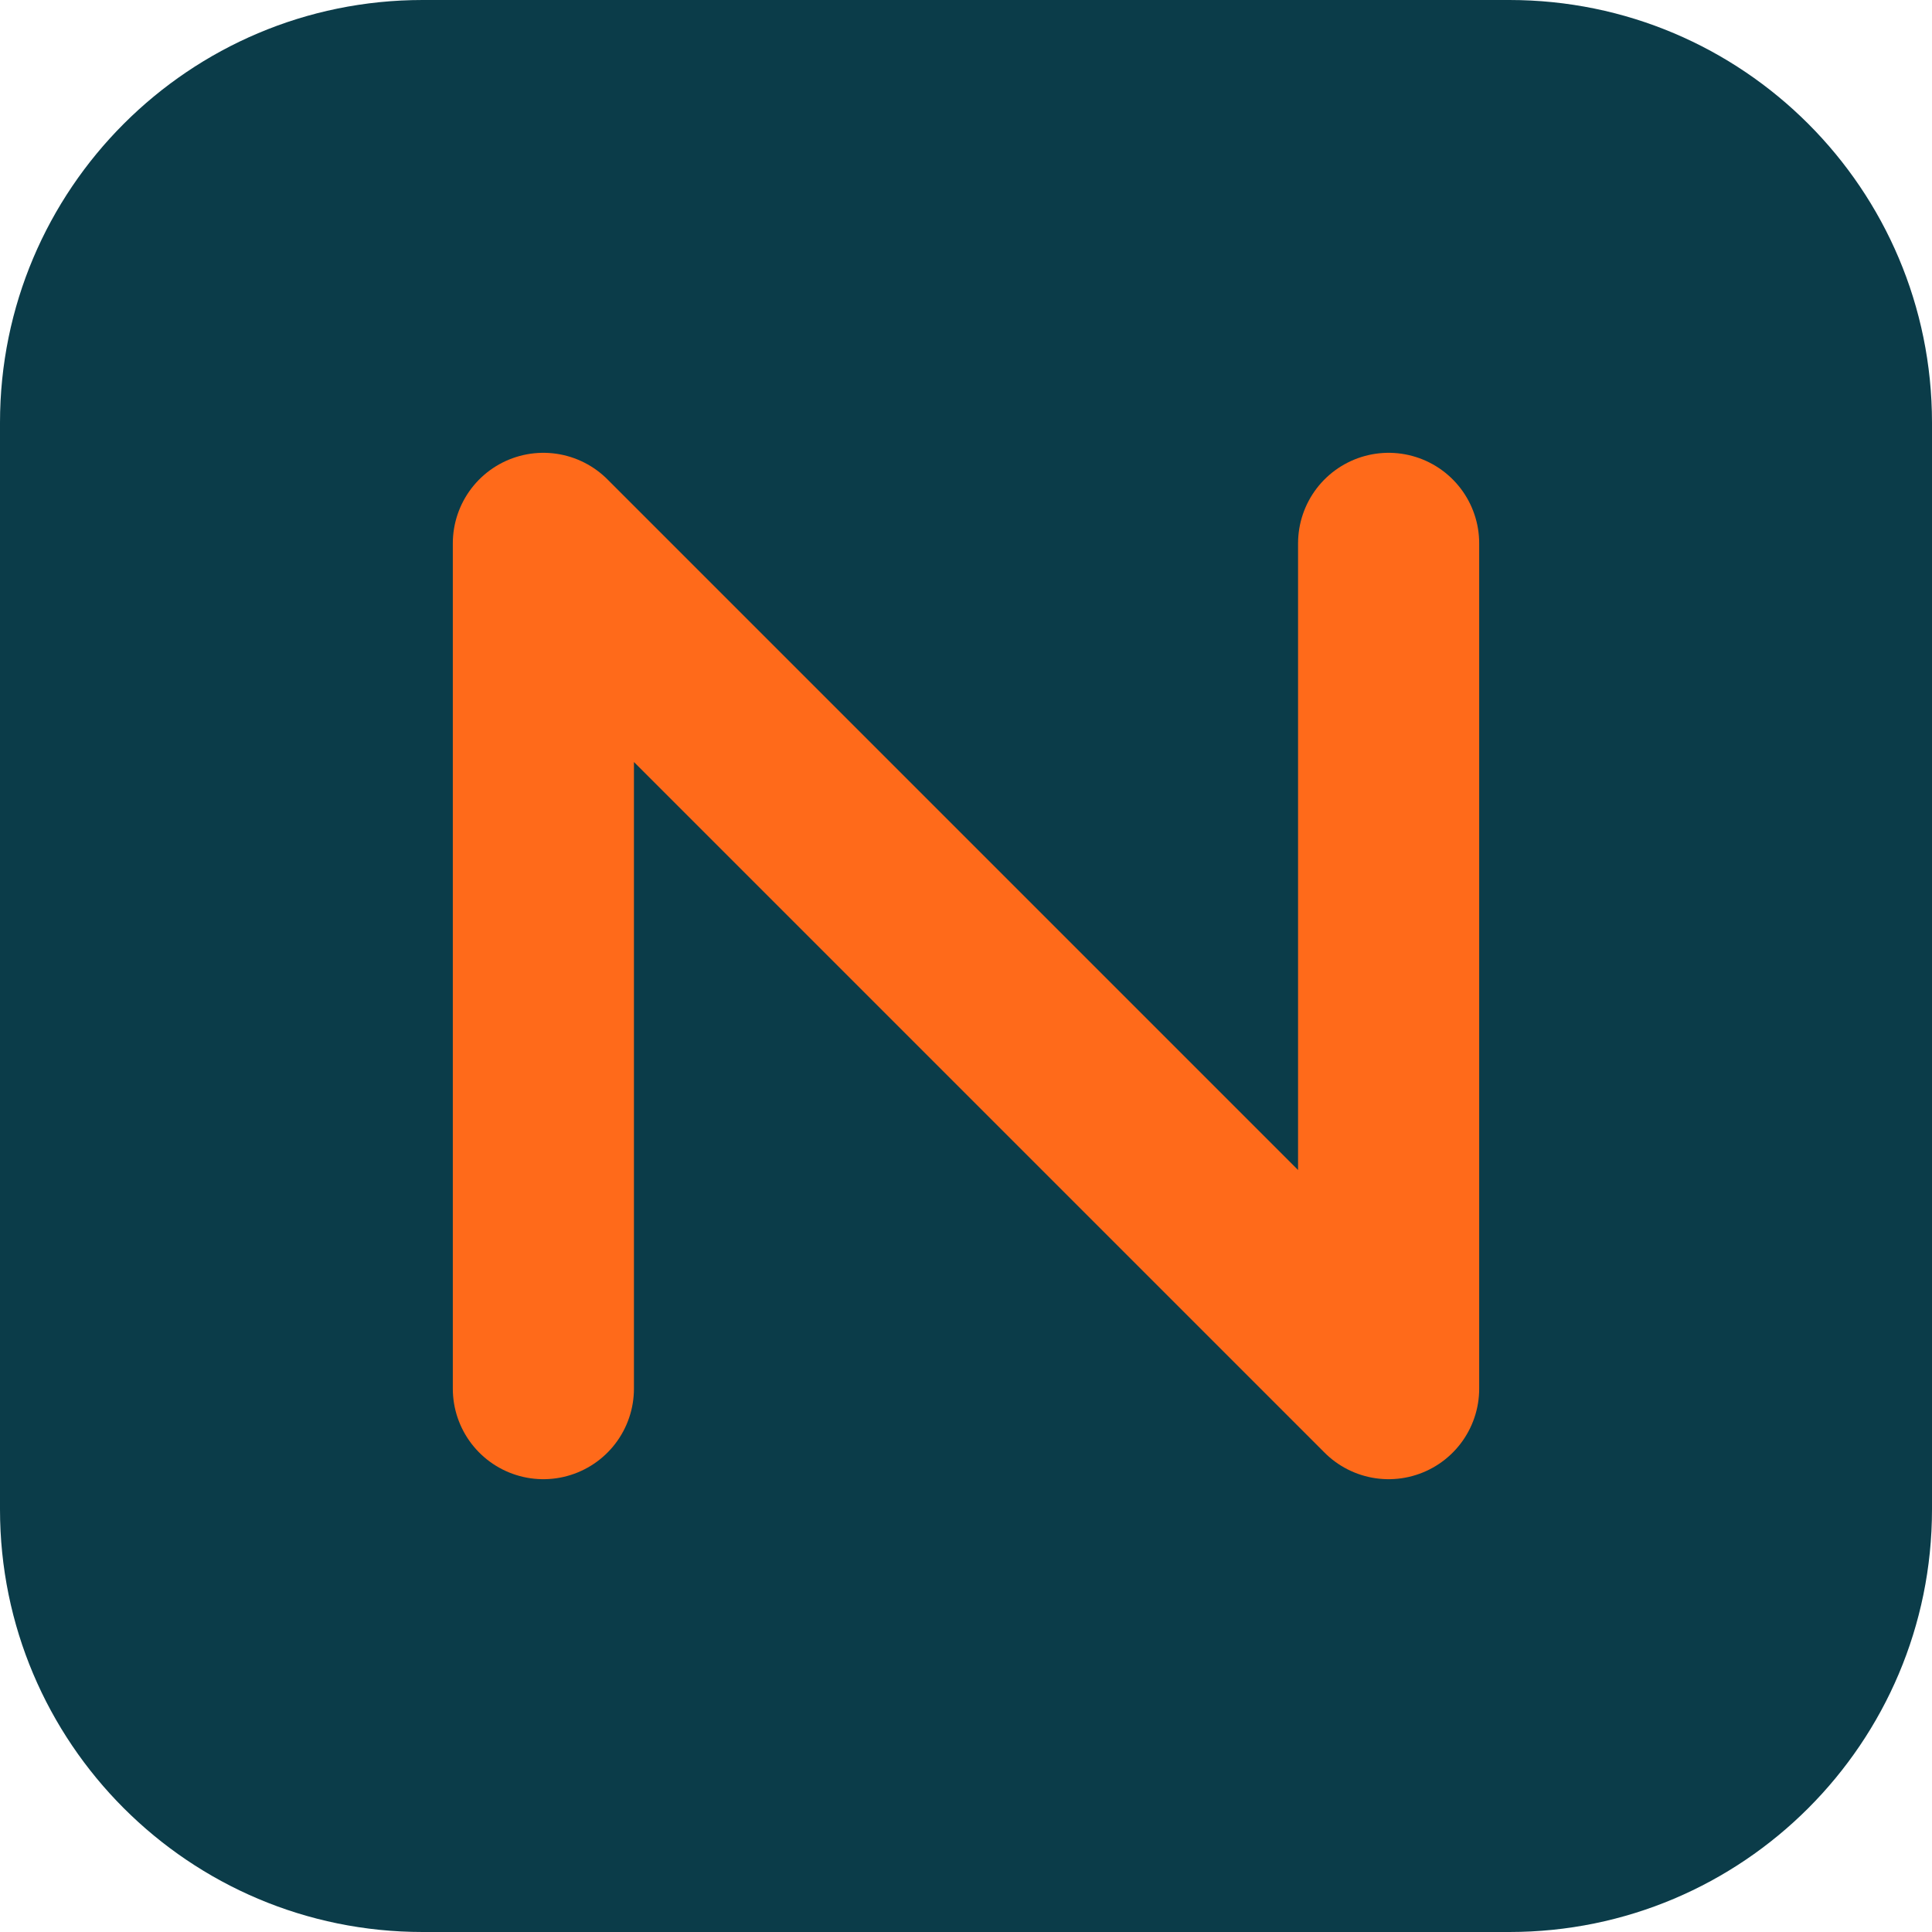
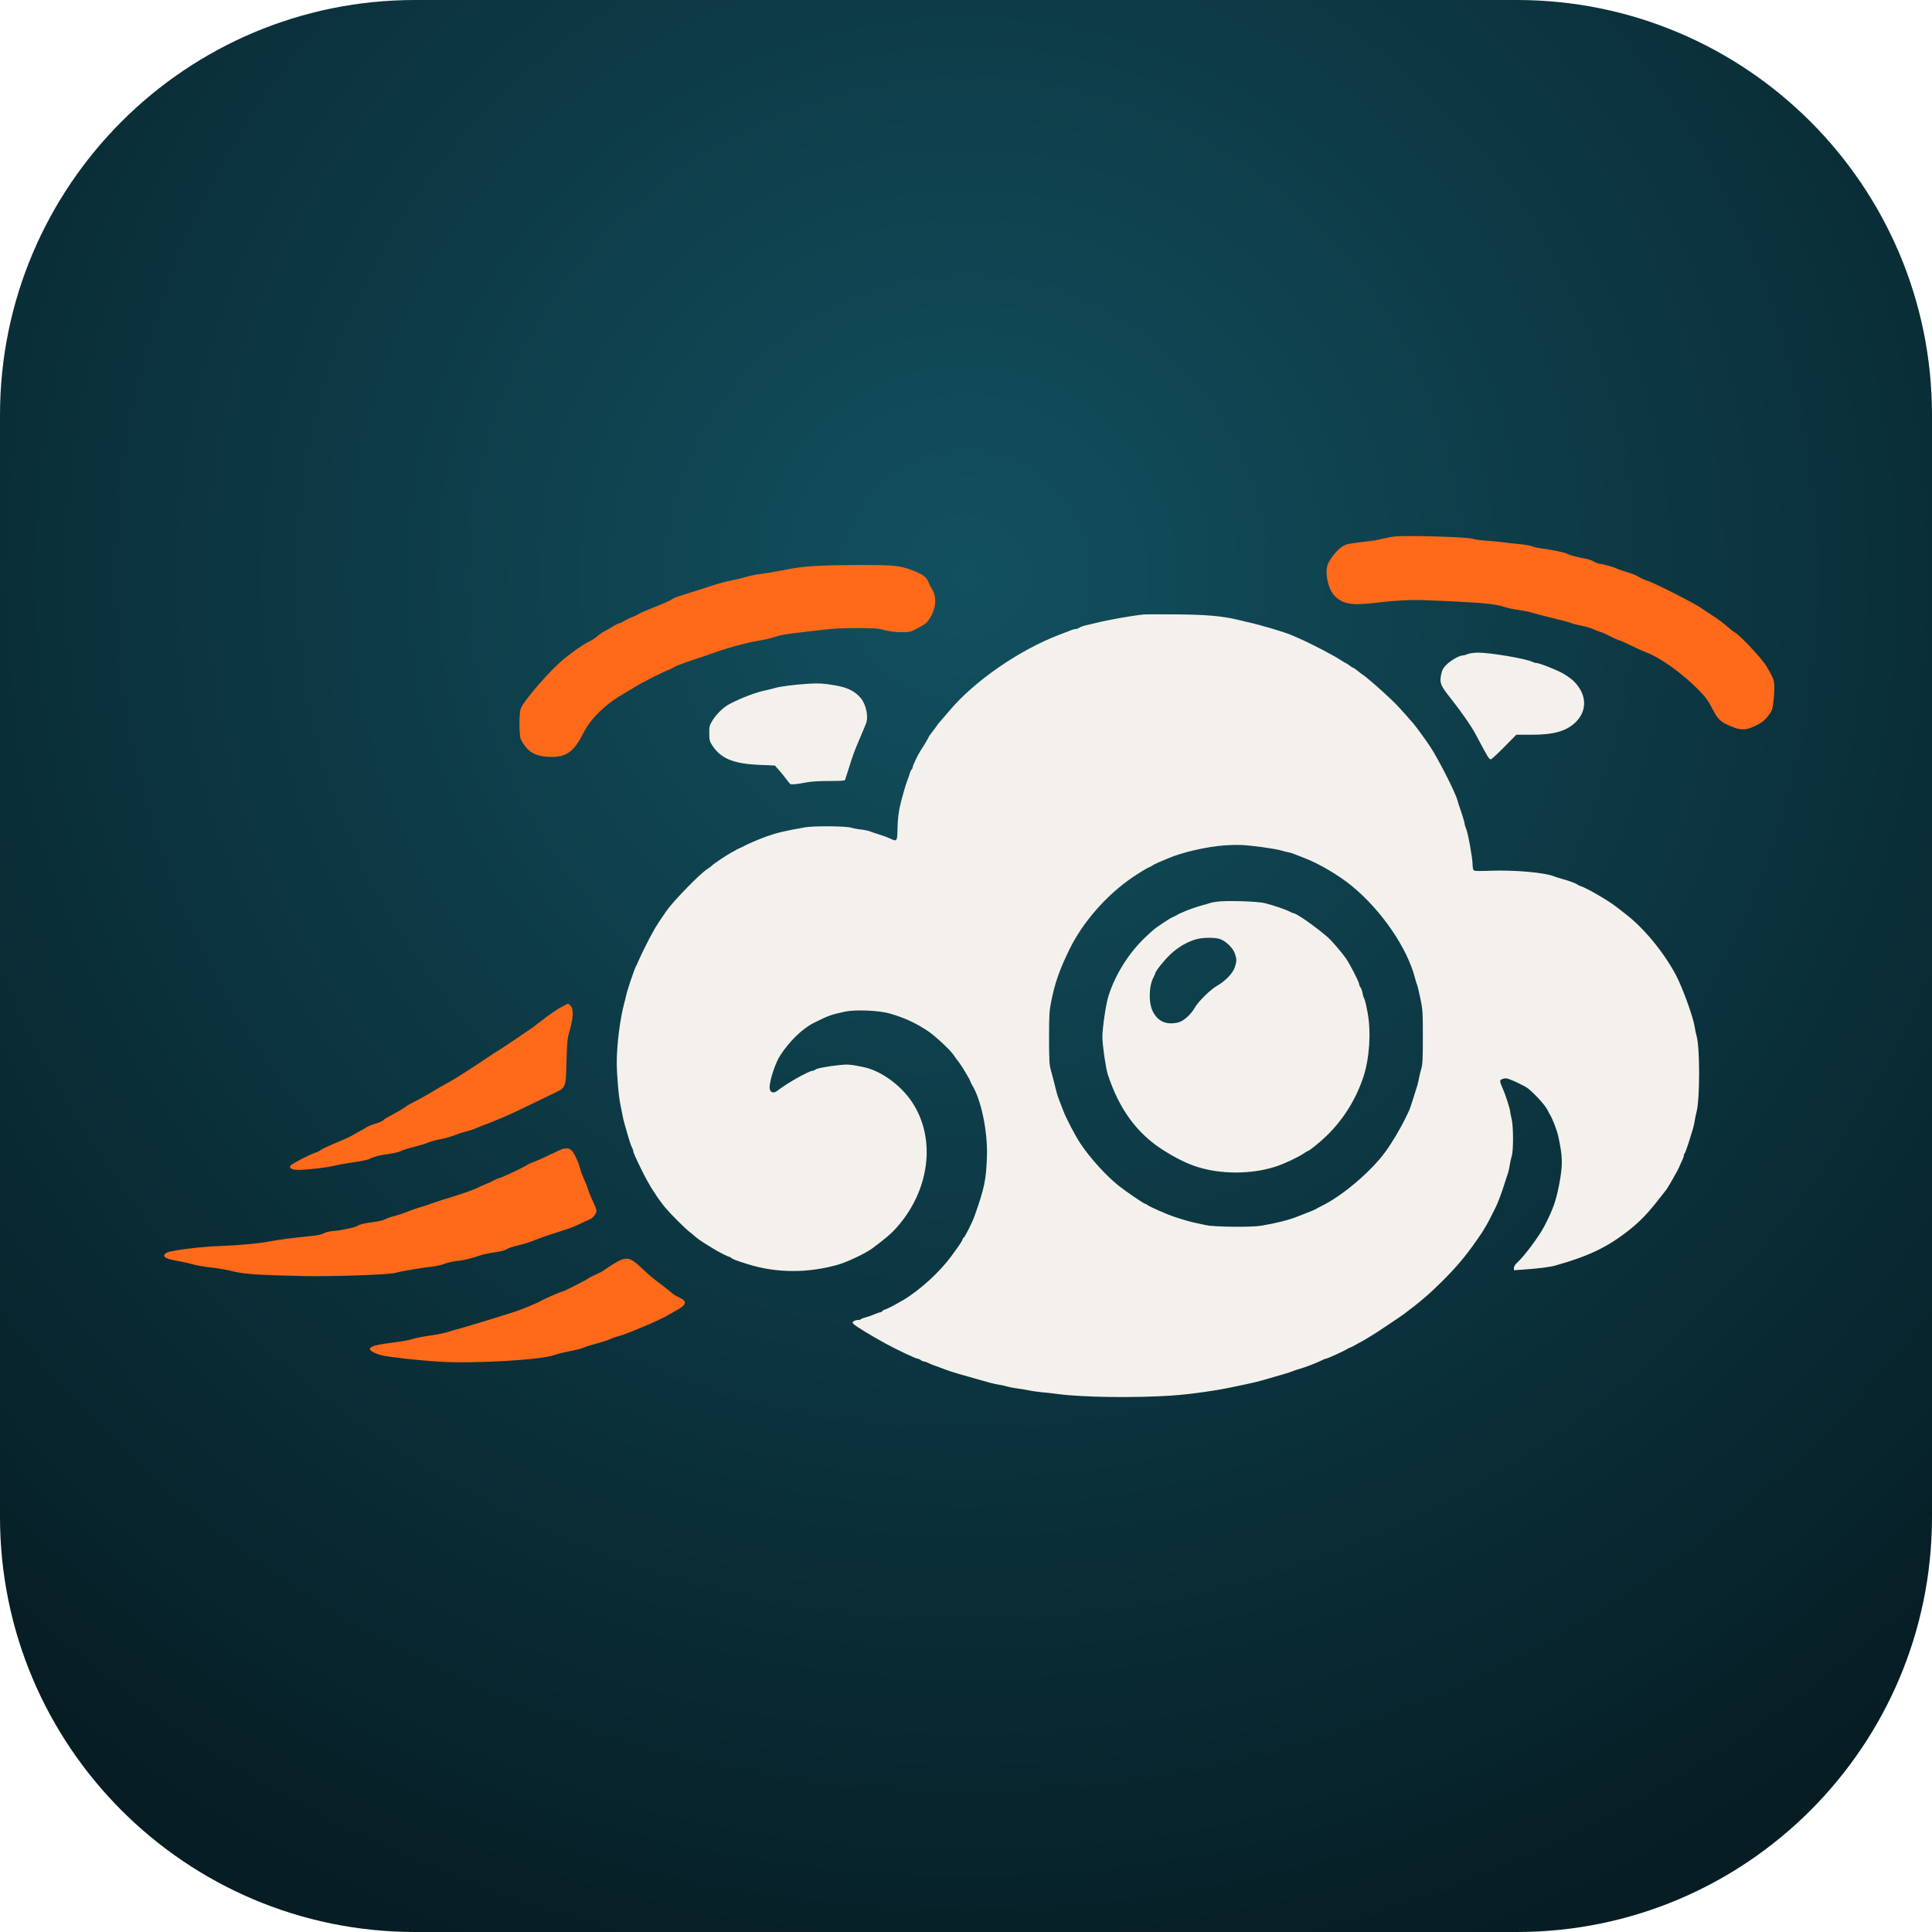
- <svg xmlns="http://www.w3.org/2000/svg" viewBox="0 0 64 64">
-   <rect width="64" height="64" rx="14" fill="#0B3C49" />
-   <path d="M18 46V18l28 28V18" fill="none" stroke="#FF6A1A" stroke-width="6" stroke-linecap="round" stroke-linejoin="round" />
+ <svg xmlns="http://www.w3.org/2000/svg" width="1024" height="1024" viewBox="0 0 1024 1024">
+   <defs>
+     <radialGradient id="g" cx="50%" cy="30%" r="75%">
+       <stop offset="0" stop-color="#12505F" />
+       <stop offset="1" stop-color="#061D24" />
+     </radialGradient>
+   </defs>
+   <rect width="1024" height="1024" rx="220" fill="url(#g)" />
+   <g transform="translate(80 279.8657) scale(0.5002895) translate(-49 -53)">
+     <path d="M 1100.5 144.6 C 1087.4 146, 1063.7 150.2, 1049.5 153.7 C 1046.2 154.5, 1041.5 155.7, 1039 156.2 C 1036.5 156.8, 1033.6 157.9, 1032.5 158.6 C 1031.4 159.4, 1029.7 160, 1028.7 160 C 1027.7 160, 1024.8 160.8, 1022.2 161.9 C 1019.6 162.9, 1014.8 164.8, 1011.5 166 C 968.5 182.4, 920.8 215.5, 894.3 247.3 C 890.5 251.8, 886.4 256.6, 885.1 258 C 883.8 259.4, 882 261.6, 881.2 263 C 880.3 264.4, 878.1 267.3, 876.3 269.6 C 874.5 271.9, 873 274, 873 274.3 C 873 274.7, 871.1 278, 868.8 281.8 C 866.4 285.5, 864 289.5, 863.3 290.6 C 860.7 294.9, 856 305, 856 306.4 C 856 307.2, 855.6 308.1, 855.1 308.5 C 854.6 308.8, 853.6 310.7, 853 312.8 C 852.4 314.8, 851.3 318.1, 850.5 320 C 848.8 324.3, 845.6 335.3, 843.4 344 C 841.1 353.2, 840.1 360.9, 839.9 372.8 C 839.7 384.7, 839.2 385.4, 832.7 382.2 C 830.4 381.1, 825.4 379.2, 821.5 378 C 817.7 376.8, 812.8 375.2, 810.8 374.4 C 808.7 373.6, 804.4 372.7, 801.3 372.4 C 798.1 372.1, 793.3 371.2, 790.6 370.4 C 784.6 368.7, 751.7 368.5, 742.5 370 C 720.8 373.8, 712.6 375.7, 701 379.8 C 692.8 382.8, 679.9 388.3, 677 390.1 C 676.2 390.6, 674.4 391.5, 673 392 C 671.6 392.6, 669.8 393.4, 669 394 C 668.2 394.5, 666.2 395.7, 664.5 396.5 C 659.8 398.9, 645.5 408.4, 643.5 410.5 C 643 411.1, 640.5 412.9, 638 414.6 C 630.3 419.6, 603 447.7, 595.6 458 C 591.1 464.4, 584.4 474.5, 583.6 476 C 583.2 476.8, 581.8 479.3, 580.5 481.5 C 577.4 486.8, 568.7 504.2, 566 510.5 C 564.8 513.3, 563.4 516.4, 562.8 517.4 C 561 520.7, 553.5 543, 552.5 548 C 552.1 549.9, 551.2 553.8, 550.4 556.5 C 546.1 572.1, 542.5 600.5, 542.5 619 C 542.5 632.1, 544.6 656.5, 546.5 664.5 C 547.2 667.8, 548.1 672.3, 548.5 674.5 C 548.8 676.7, 549.8 681, 550.7 684 C 555.5 701.2, 557.3 706.8, 558.6 709.2 C 559.4 710.6, 560 712.4, 560 713.1 C 560 714.6, 562.4 720, 569.6 734.6 C 577.1 749.7, 585.6 763.1, 594.5 773.7 C 600.2 780.4, 615.4 795.5, 619.4 798.5 C 620.9 799.6, 623.7 802, 625.8 803.8 C 627.8 805.6, 631.8 808.4, 634.5 810.1 C 637.3 811.8, 641.5 814.4, 644 816 C 649.2 819.3, 660.3 825, 661.5 825 C 662 825, 663.1 825.6, 663.9 826.3 C 665.5 827.7, 669.9 829.4, 682 833.1 C 712 842.4, 745.1 842.5, 777 833.4 C 786.8 830.6, 806.3 821.3, 813.3 816.1 C 827.2 805.7, 833 800.8, 838.2 795 C 874.2 755.3, 881.2 700, 855.3 661.1 C 843.1 642.8, 821.9 627.7, 803.5 624 C 789.8 621.2, 787.1 621, 777.9 622 C 765.1 623.4, 754.1 625.5, 752.7 626.9 C 752.1 627.5, 750.9 628, 750 628 C 746.2 628, 722 641.7, 713 648.9 C 707.7 653.2, 703.5 650.4, 704.6 643.1 C 705.8 634.1, 711 619.2, 715.2 612.5 C 725 597.1, 738.9 583.5, 751.2 577.3 C 766.5 569.6, 769.6 568.5, 784.5 565.3 C 795.6 563, 820.9 564.1, 832 567.4 C 848 572.1, 859.4 577.4, 872.7 586.3 C 880.3 591.5, 896.5 606.6, 899.5 611.5 C 900.6 613.2, 902.9 616.3, 904.6 618.5 C 906.3 620.7, 909.2 625, 910.9 628 C 912.7 631, 914.5 634.2, 915 635 C 915.6 635.8, 916.5 637.6, 917 639 C 917.5 640.4, 918.4 642.2, 918.9 643 C 928.5 658.4, 935.5 692, 934.7 718.5 C 933.9 743.3, 932 752.5, 921.5 782 C 919.1 788.9, 910.9 805, 909.9 805 C 909.4 805, 909 805.5, 909 806.2 C 909 807.6, 905.9 812.2, 896.9 824.5 C 884.4 841.5, 863.3 860.7, 845.7 871.1 C 836.5 876.4, 827.7 881, 826.4 881 C 825.8 881, 824.7 881.7, 824 882.5 C 823.3 883.3, 822.1 884, 821.3 884 C 820.5 884, 818 884.9, 815.6 885.9 C 813.3 887, 809.3 888.4, 806.7 889.1 C 804.1 889.7, 801.7 890.6, 801.4 891.1 C 801.1 891.6, 799.6 892, 798.1 892 C 796.6 892, 794.6 892.6, 793.6 893.3 C 791.9 894.5, 791.9 894.7, 793.4 896.3 C 796.2 899, 810.9 908, 827.3 917 C 839.6 923.7, 859.3 933, 861.2 933 C 862 933, 863.5 933.7, 864.6 934.5 C 865.6 935.3, 867.2 936, 868 936 C 868.8 936, 870.7 936.6, 872.1 937.3 C 873.5 938.1, 876.6 939.4, 879.1 940.3 C 881.5 941.1, 886.7 943, 890.5 944.5 C 894.4 945.9, 900.4 947.9, 904 948.9 C 907.6 949.9, 915.5 952.2, 921.5 953.9 C 927.6 955.6, 934.8 957.7, 937.5 958.4 C 940.3 959.2, 944.5 960.1, 947 960.5 C 949.5 960.8, 953.5 961.7, 956 962.5 C 958.5 963.2, 963.2 964.1, 966.5 964.5 C 969.8 964.9, 975.2 965.8, 978.5 966.5 C 981.8 967.2, 987.9 968.1, 992 968.5 C 996.1 968.8, 1004.2 969.7, 1010 970.5 C 1036.5 974, 1091.5 974.7, 1130.5 972.1 C 1150.7 970.7, 1178.8 966.7, 1198.2 962.4 C 1201.9 961.6, 1207 960.5, 1209.7 960 C 1214.8 959, 1223.4 956.9, 1231.5 954.5 C 1250 949.2, 1254.9 947.7, 1258 946.5 C 1259.9 945.7, 1263.1 944.6, 1265 944.1 C 1272.4 942, 1284.3 937.4, 1290.2 934.4 C 1291.6 933.6, 1293.4 933, 1294 933 C 1295.2 933, 1313 924.9, 1316 923 C 1316.8 922.4, 1318.6 921.5, 1320 921 C 1321.4 920.5, 1323.2 919.6, 1324 919 C 1324.8 918.5, 1326.9 917.3, 1328.5 916.5 C 1330.2 915.7, 1333.3 913.9, 1335.5 912.6 C 1337.7 911.2, 1340.9 909.4, 1342.5 908.4 C 1345.9 906.5, 1371.9 889.1, 1376.5 885.7 C 1393.4 873.1, 1404 864, 1418 850 C 1434.9 833, 1444 821.8, 1459.5 798.9 C 1461.9 795.2, 1466 788, 1468.5 782.9 C 1471.1 777.7, 1473.5 772.8, 1474 771.9 C 1475.8 768.5, 1480.8 755.1, 1482.9 748 C 1484.2 743.9, 1485.8 738.9, 1486.6 736.8 C 1487.3 734.8, 1488.2 730.8, 1488.6 727.8 C 1489 724.9, 1489.9 720.8, 1490.6 718.6 C 1492.6 713.1, 1492.5 686.3, 1490.5 678.7 C 1489.7 675.5, 1489 672.1, 1489 671.2 C 1489 668.9, 1484.2 653.7, 1481.4 647.5 C 1477.8 639.3, 1477.7 638.2, 1479.9 637.1 C 1481 636.5, 1483.2 636, 1484.7 636 C 1487.6 636, 1504.9 644.1, 1508.3 647 C 1517.4 654.8, 1526.3 664.9, 1528.8 670 C 1529.4 671.4, 1530.4 673.2, 1530.9 674 C 1533.9 678.7, 1538.5 690.8, 1540 697.5 C 1544.7 719.3, 1544.9 727.3, 1541 748 C 1537.6 765.9, 1534.4 774.9, 1525.3 792.5 C 1519.6 803.5, 1503.7 824.8, 1496.3 831.4 C 1494.3 833.2, 1493 835.3, 1493 836.8 L 1493 839.3 1503.3 838.6 C 1519.1 837.5, 1531 836, 1537 834.3 C 1572.8 824.2, 1592.4 814.7, 1615.5 796.4 C 1626.6 787.5, 1634.2 779.7, 1645.4 765.5 C 1650.1 759.5, 1654.4 754.1, 1654.8 753.5 C 1656.2 751.8, 1668 730.9, 1668 730.2 C 1668 729.8, 1669.2 727.3, 1670.5 724.5 C 1671.9 721.8, 1673 718.7, 1673 717.8 C 1673 716.9, 1673.4 715.9, 1673.8 715.6 C 1674.3 715.3, 1676.1 710.4, 1677.9 704.8 C 1679.6 699.1, 1681.7 692.5, 1682.5 690 C 1683.2 687.5, 1684.2 683.5, 1684.5 681 C 1684.9 678.5, 1685.8 674, 1686.6 671 C 1690 657.3, 1690.1 604.2, 1686.6 591.5 C 1685.8 588.8, 1684.9 584.5, 1684.6 582 C 1683 571.2, 1671.5 539.5, 1664.4 526.2 C 1651.4 502, 1630.8 477, 1611.5 462.1 C 1607.1 458.7, 1602.8 455.3, 1602 454.7 C 1593.6 448, 1570.3 434.5, 1564 432.5 C 1562.6 432.1, 1560.9 431.3, 1560.2 430.7 C 1558.6 429.4, 1550.2 426.3, 1543.5 424.6 C 1540.8 423.8, 1537.4 422.8, 1536 422.2 C 1525.6 417.9, 1493.3 415.1, 1467.5 416.1 C 1459.3 416.5, 1451.8 416.4, 1450.9 415.9 C 1449.8 415.4, 1449.3 413.5, 1449.2 409.3 C 1449 401.6, 1444.1 374.9, 1442.2 371.3 C 1441.7 370.3, 1440.9 367.7, 1440.6 365.5 C 1440.2 363.3, 1438.5 357.7, 1436.9 353 C 1435.2 348.3, 1433.5 343.1, 1433.1 341.3 C 1430.9 333.1, 1413 297.8, 1404.2 284.5 C 1399.6 277.5, 1388.9 262.9, 1386.4 260 C 1373.1 244.8, 1368.2 239.5, 1362.8 234.5 C 1352.6 224.7, 1335.8 210.1, 1333.1 208.6 C 1332.2 208.1, 1329.7 206.2, 1327.4 204.3 C 1325.1 202.5, 1323 201, 1322.6 201 C 1322.2 201, 1320.4 199.9, 1318.6 198.5 C 1316.8 197.1, 1315 196, 1314.7 196 C 1314.4 196, 1311.9 194.5, 1309.3 192.8 C 1302.4 188.1, 1278.1 175.5, 1265.5 170 C 1262.8 168.8, 1259.2 167.3, 1257.5 166.5 C 1250.2 163.3, 1224.5 155.6, 1210.5 152.6 C 1207.2 151.8, 1202.5 150.7, 1200 150.1 C 1183.7 146.2, 1166.3 144.7, 1135.5 144.5 C 1118.5 144.3, 1102.7 144.4, 1100.5 144.6 M 1444.1 186.5 C 1442.3 187.3, 1439.9 188, 1438.7 188 C 1435.2 188, 1425.9 193.3, 1421.4 197.9 C 1418 201.3, 1416.9 203.4, 1416 207.7 C 1414 217, 1415.1 219.8, 1425.9 233.3 C 1437.6 248.1, 1448 263.1, 1452.7 272 C 1465.9 296.9, 1466.6 298, 1468.6 298 C 1469.3 298, 1475.7 292.1, 1482.7 285 L 1495.5 272 1511.8 272 C 1535.5 272, 1548.9 268.1, 1558.7 258.4 C 1570.8 246.2, 1570.2 229.5, 1557 215.9 C 1553.3 212.1, 1546 207.2, 1541 205 C 1539.6 204.4, 1537.2 203.3, 1535.5 202.6 C 1528.9 199.6, 1518.8 196, 1516.9 196 C 1515.8 196, 1514 195.5, 1512.8 194.9 C 1506.4 191.5, 1468.2 185, 1454.9 185 C 1450.7 185.1, 1446 185.7, 1444.1 186.5 M 745 218 C 730.6 218.9, 715.4 220.9, 710 222.5 C 707.5 223.3, 703.3 224.3, 700.5 224.9 C 690.3 226.9, 674.7 232.8, 661.5 239.7 C 655.8 242.7, 648.1 250.1, 644.3 256.3 C 640.7 262.1, 640.5 263, 640.5 270.5 C 640.6 277.5, 640.9 279, 643.4 282.9 C 652.5 297.1, 665.9 302.7, 693.2 303.9 L 710 304.6 713.6 308.6 C 715.5 310.7, 719 315, 721.3 318 C 723.5 321, 725.8 323.8, 726.4 324.2 C 727.6 325, 733.6 324.4, 743.9 322.4 C 748.4 321.5, 757.5 321, 767.6 321 C 779.9 321, 784.1 320.7, 784.4 319.8 C 784.6 319.1, 785.3 316.9, 785.9 315 C 786.6 313.1, 787.8 309.5, 788.5 307 C 791.9 295.8, 794.8 287.8, 798.9 278.5 C 799.9 276.3, 801.6 272.3, 802.7 269.5 C 803.9 266.8, 805.6 262.6, 806.5 260.3 C 809.4 253.3, 806.8 240.3, 801.2 233.4 C 794.9 225.8, 787 221.9, 773.4 219.6 C 760.6 217.5, 756.7 217.3, 745 218 M 1186.5 389.2 C 1167.2 390.6, 1141.4 396.6, 1126.5 403 C 1124.3 403.9, 1120 405.7, 1117 407 C 1114 408.3, 1110.8 409.9, 1110 410.6 C 1109.2 411.2, 1107.6 412, 1106.5 412.4 C 1104.9 412.9, 1095.7 418.5, 1089 423 C 1061.4 441.8, 1036.4 470.3, 1022.2 499.2 C 1011.5 521.2, 1006.9 534.1, 1002.8 554.5 C 1000.8 564.3, 1000.5 568.5, 1000.5 593 C 1000.5 615.8, 1000.8 621.5, 1002.2 626.5 C 1003.1 629.8, 1004.6 635.4, 1005.5 639 C 1008.6 651.7, 1009.1 653.6, 1011.1 658.7 C 1012.2 661.6, 1014.1 666.6, 1015.3 669.7 C 1018.6 678.5, 1028.1 696.6, 1033.8 705.2 C 1043.9 720.4, 1060.9 739.1, 1074 749.6 C 1082 756, 1101.1 769, 1102.5 769 C 1103 769, 1104.1 769.6, 1104.9 770.3 C 1106.7 771.9, 1125.1 780, 1132 782.3 C 1141.8 785.6, 1149.7 787.9, 1154.5 788.9 C 1157.3 789.5, 1162.9 790.7, 1167 791.6 C 1175.9 793.5, 1214.3 793.9, 1225 792.2 C 1240.1 789.7, 1255.4 785.9, 1263.5 782.5 C 1265.2 781.8, 1269.9 780, 1274 778.4 C 1278.1 776.9, 1282.2 775.1, 1283 774.6 C 1283.8 774, 1286.8 772.4, 1289.5 771.1 C 1311.1 760.6, 1341.3 735, 1356.7 714 C 1363.7 704.5, 1373 688.8, 1378.4 677.5 C 1379.9 674.2, 1381.6 670.7, 1382.1 669.8 C 1382.6 668.8, 1384.3 663.7, 1386 658.3 C 1387.7 652.9, 1389.7 646.5, 1390.5 644 C 1391.2 641.5, 1392.2 637.7, 1392.5 635.5 C 1392.9 633.3, 1393.9 629, 1394.8 626 C 1396.2 621.5, 1396.5 615.5, 1396.5 592 C 1396.5 564.8, 1396.3 562.9, 1393.7 550.6 C 1392.2 543.6, 1390.7 537.3, 1390.3 536.7 C 1390 536.1, 1389.1 533.3, 1388.4 530.6 C 1380.4 498.4, 1352.7 457.9, 1321 432 C 1307.2 420.7, 1286.4 408.5, 1271 402.6 C 1266.9 401, 1262.2 399.2, 1260.5 398.5 C 1258.9 397.8, 1255.9 396.9, 1254 396.5 C 1252.1 396.2, 1248.5 395.3, 1246 394.5 C 1239.4 392.6, 1213.8 389.1, 1204 388.8 C 1199.3 388.6, 1191.5 388.8, 1186.5 389.2 M 1177.3 449 C 1174.4 449.4, 1171.2 450.1, 1170.3 450.5 C 1169.3 450.9, 1166.3 451.8, 1163.5 452.5 C 1157 454.3, 1149.5 456.8, 1144.5 459 C 1142.3 460, 1139.8 461, 1139 461.4 C 1138.2 461.7, 1136.8 462.4, 1136 463 C 1135.2 463.5, 1133.4 464.5, 1132 465 C 1129.4 466.1, 1125.5 468.5, 1115.3 475.5 C 1112.1 477.6, 1105 483.9, 1099.5 489.5 C 1083.1 506, 1069.7 528.2, 1063.2 549.6 C 1060.6 558.1, 1057 582.9, 1057 592.2 C 1057 600.6, 1060.5 624.8, 1062.6 631.5 C 1074.6 668.4, 1093.5 694.4, 1121.5 712.1 C 1134.6 720.4, 1145.7 725.9, 1156.5 729.5 C 1182 737.9, 1214.7 737.9, 1240.6 729.5 C 1249.5 726.6, 1263.8 719.9, 1269.8 715.9 C 1272.2 714.3, 1274.3 713, 1274.6 713 C 1276 713, 1287.4 703.8, 1294.3 697.1 C 1312.2 679.8, 1325.5 658.5, 1333.5 634.5 C 1340 614.8, 1341.8 587.3, 1338 566.5 C 1336.8 560, 1335.3 553.4, 1334.6 552 C 1333.8 550.6, 1332.9 547.7, 1332.6 545.6 C 1332.2 543.4, 1331.2 540.7, 1330.4 539.6 C 1329.6 538.5, 1329 537, 1329 536.2 C 1329 534.1, 1319.2 514.9, 1315 508.9 C 1311.4 503.6, 1299.9 490.2, 1296.4 487.1 C 1283.4 475.7, 1262.5 461, 1259.2 461 C 1258.8 461, 1257.2 460.3, 1255.5 459.4 C 1251.5 457.3, 1238.2 452.7, 1229.5 450.5 C 1221.7 448.4, 1187.1 447.4, 1177.3 449 M 1157.5 488.4 C 1148.2 490.6, 1137.3 496.8, 1129.1 504.6 C 1122.4 510.9, 1113 522.7, 1113 524.8 C 1113 525.2, 1112.1 527.1, 1111.1 529.1 C 1106.1 538.5, 1105.8 556.2, 1110.5 565.3 C 1115.9 575.8, 1124.6 579.6, 1136.9 576.9 C 1142.7 575.7, 1150.6 568.7, 1155 561 C 1158.6 554.6, 1171.7 541.7, 1178.6 537.9 C 1187.2 533, 1195.2 524.7, 1197.3 518.3 C 1199.4 511.9, 1199.4 510.1, 1197.4 503.9 C 1195.3 497.6, 1186.9 489.7, 1180.5 488.1 C 1174.9 486.7, 1163.9 486.8, 1157.5 488.4" fill="#F4F1EC" fill-rule="evenodd" />
+     <path d="M 1366.5 62 C 1362.7 62.4, 1357 63.5, 1354 64.3 C 1351 65.2, 1344.2 66.4, 1339 67 C 1315.6 69.8, 1315.3 69.9, 1310.5 73.1 C 1305.9 76.2, 1299.8 83.5, 1296.4 90 C 1292.1 98.2, 1295.6 117.3, 1302.9 124.7 C 1311.1 133.2, 1319.9 135, 1341.7 132.7 C 1380.8 128.5, 1384.1 128.5, 1432 130.9 C 1462 132.4, 1474 133.7, 1482.2 136.4 C 1486.2 137.7, 1493.6 139.3, 1498.5 139.9 C 1503.5 140.6, 1510.2 142, 1513.5 143 C 1516.8 144.1, 1526.3 146.5, 1534.5 148.5 C 1542.8 150.5, 1551.1 152.7, 1553 153.5 C 1554.9 154.3, 1560.3 155.7, 1565 156.6 C 1569.7 157.5, 1575.6 159.3, 1578.2 160.6 C 1580.8 161.9, 1583.6 163, 1584.4 163 C 1585.1 163, 1589.8 165, 1594.6 167.5 C 1599.5 170, 1604.1 172, 1604.8 172 C 1605.5 172, 1610.6 174.3, 1616.3 177.1 C 1621.9 179.9, 1629.4 183.3, 1633 184.6 C 1648.1 190.3, 1671.3 206.9, 1688.5 224.4 C 1695.8 231.8, 1698.5 235.4, 1702.7 243.5 C 1709 255.8, 1711.4 258.1, 1722.1 262.7 C 1733 267.4, 1738 267.5, 1747.3 263.2 C 1755.8 259.3, 1758.4 257.2, 1763.1 251 C 1766.4 246.6, 1766.9 245.2, 1768 236 C 1768.7 230.5, 1769 223.2, 1768.8 219.7 C 1768.4 213.4, 1767.6 211.4, 1760.8 199.8 C 1756.3 192.1, 1733.5 167.5, 1727.6 164 C 1725.3 162.6, 1721.5 159.7, 1719.2 157.6 C 1715.2 153.9, 1710.6 150.5, 1701.2 144.3 C 1698.8 142.8, 1693.8 139.5, 1690.2 137 C 1681.2 131.1, 1642 111.3, 1634.5 108.9 C 1631.2 107.9, 1626.9 105.9, 1624.9 104.6 C 1622.9 103.2, 1617.5 101, 1612.8 99.7 C 1608.1 98.3, 1603.2 96.6, 1602 96 C 1599 94.4, 1587.1 91, 1584.4 91 C 1583.2 91, 1580.2 89.9, 1577.6 88.5 C 1575 87.1, 1571 85.7, 1568.7 85.4 C 1562.2 84.5, 1552.9 82, 1549.7 80.4 C 1546.8 78.8, 1532 75.8, 1521.5 74.5 C 1518.2 74.1, 1513.9 73.1, 1512 72.3 C 1510.1 71.5, 1504 70.5, 1498.5 70 C 1493 69.5, 1485.4 68.6, 1481.5 68.1 C 1477.7 67.5, 1469.6 66.8, 1463.5 66.4 C 1457.5 66, 1451 65.1, 1449.1 64.4 C 1444.5 62.5, 1379.4 60.6, 1366.5 62 M 753.1 93.2 C 741.3 93.8, 732 95, 719.1 97.6 C 709.4 99.5, 698.6 101.3, 695 101.7 C 691.4 102, 684.9 103.3, 680.5 104.5 C 676.1 105.8, 669.8 107.4, 666.5 108 C 656.5 110, 651.3 111.5, 633 117.4 C 623.4 120.6, 612.8 123.9, 609.5 124.9 C 606.1 125.8, 602.1 127.6, 600.5 128.8 C 598.8 130, 591 133.5, 583.1 136.5 C 575.2 139.6, 567.5 142.9, 566.1 143.9 C 564.7 144.8, 561.3 146.5, 558.5 147.5 C 555.8 148.5, 551.9 150.4, 550 151.7 C 548.1 152.9, 545.9 154, 545 154 C 544.2 154.1, 541 155.6, 538 157.5 C 535 159.4, 531 161.7, 529.2 162.5 C 527.4 163.4, 524.3 165.6, 522.2 167.4 C 520.2 169.3, 516 172, 513 173.4 C 507.5 176, 497.3 183.1, 487.1 191.2 C 473 202.5, 444.7 234.9, 440.9 244 C 438.9 248.8, 438.9 272.1, 440.9 277 C 441.7 278.9, 444.4 282.9, 446.8 285.8 C 452.5 292.5, 460.8 295.5, 474.1 295.5 C 489.5 295.5, 497.7 289.2, 507.3 269.9 C 514.7 255.2, 530.1 240, 548.2 229.5 C 551.7 227.5, 557.7 223.9, 561.5 221.5 C 568.8 216.9, 592.7 204.8, 597 203.5 C 598.4 203.1, 600.6 202, 602 201 C 604.6 199.2, 615.7 195.1, 632 189.8 C 637.2 188.1, 644.2 185.7, 647.5 184.5 C 658.2 180.4, 681.2 174.2, 692 172.5 C 697.8 171.6, 705.7 169.8, 709.5 168.5 C 716.3 166.2, 721.9 165.3, 742 163 C 747.2 162.4, 756.8 161.3, 763.3 160.5 C 770.5 159.6, 783.7 159, 796.9 159 C 816.1 159, 819.6 159.3, 826.6 161.2 C 832.1 162.7, 837.4 163.3, 844 163.3 C 853.4 163.3, 853.6 163.3, 862.3 158.6 C 870.4 154.2, 871.3 153.4, 875.1 147 C 881.1 136.9, 881.5 124.9, 876.1 117.1 C 875.1 115.7, 873.7 112.9, 873 111 C 870.7 105, 867.3 102.3, 856.4 98.1 C 848.5 95, 843.6 93.8, 835.9 93 C 824.1 91.8, 776.8 91.9, 753.1 93.2" fill="#FF6A1A" fill-rule="evenodd" />
+     <path d="M 484.1 560.3 C 480.7 562, 472.9 567.3, 466.7 572 C 460.6 576.7, 454.2 581.5, 452.5 582.8 C 448.2 585.9, 417.7 606.4, 416.5 606.9 C 416 607.1, 412.1 609.6, 408 612.4 C 390.1 624.4, 371.4 636.5, 366.8 638.9 C 360.4 642.3, 347.5 649.8, 342.5 652.9 C 339.8 654.6, 333.9 657.8, 329.6 660 C 325.2 662.2, 320.9 664.6, 320.1 665.3 C 317.8 667.2, 307.4 673.3, 301.4 676.3 C 298.7 677.7, 295.8 679.5, 295.1 680.4 C 294.4 681.2, 290.6 682.9, 286.7 684.1 C 282.7 685.3, 278.8 686.9, 278 687.5 C 277.2 688.2, 274 690, 271 691.6 C 268 693.1, 264.4 695.2, 263 696.1 C 261.6 697, 257.8 698.9, 254.5 700.3 C 236.6 707.8, 231.9 710, 229.3 711.8 C 227.8 712.8, 225.4 714.1, 224 714.5 C 218.1 716.2, 197.2 727.1, 196.6 728.7 C 195.5 731.5, 198.7 733, 205.9 733 C 214.5 733, 236.5 730.4, 243.5 728.5 C 246.6 727.7, 255.7 726.1, 263.8 724.9 C 272.7 723.7, 279.7 722.1, 281.5 721 C 284.9 719, 290.7 717.6, 302.5 715.9 C 306.9 715.3, 312.1 714, 314.1 712.9 C 316.1 711.9, 322.3 709.9, 327.9 708.6 C 333.5 707.2, 340.1 705.2, 342.5 704.1 C 345 703, 350.9 701.4, 355.7 700.5 C 360.5 699.6, 366.9 697.8, 370.1 696.5 C 373.2 695.2, 378.8 693.3, 382.6 692.4 C 386.4 691.5, 390.7 690.1, 392.3 689.3 C 393.8 688.6, 398.5 686.7, 402.8 685.1 C 415.9 680.2, 431.9 673.3, 446.5 666 C 454.2 662.2, 465.7 656.7, 472 653.7 C 489.4 645.5, 488.4 647.6, 489.2 618.7 C 489.9 595.8, 490.1 593.9, 493.1 583.5 C 496.6 571.1, 496.8 562.6, 493.5 559 C 491.2 556.4, 491.4 556.4, 484.1 560.3 M 485.5 710.7 C 484.4 711, 477.7 714, 470.5 717.5 C 463.4 721, 455.7 724.3, 453.5 725 C 451.3 725.7, 448.8 726.8, 448 727.5 C 445.8 729.4, 421.9 740.7, 418.4 741.6 C 416.8 741.9, 414.2 743.1, 412.5 744 C 410.9 745, 406.6 747, 403 748.4 C 399.4 749.9, 395.6 751.6, 394.5 752.2 C 391.9 753.8, 372.8 760.4, 361.5 763.6 C 356.6 765.1, 349.7 767.3, 346.4 768.6 C 343 769.9, 337.8 771.6, 334.9 772.4 C 331.9 773.2, 325.9 775.2, 321.5 777 C 317.1 778.8, 310.2 781.1, 306.3 782.1 C 302.3 783.1, 298 784.6, 296.7 785.5 C 295.4 786.3, 290.5 787.5, 285.9 788.1 C 276.8 789.2, 270.1 790.7, 268.5 792 C 266.5 793.6, 251.6 797, 243.6 797.6 C 238.4 798, 234.4 798.9, 232.4 800.1 C 230.3 801.4, 225.8 802.4, 219.4 803 C 200.7 804.8, 184.5 806.9, 176.5 808.5 C 164.1 810.9, 143.3 812.9, 123 813.6 C 103.5 814.2, 72.3 818, 66.3 820.5 C 64.1 821.4, 63 822.6, 63 823.9 C 63 826.2, 68 828, 80 830 C 83.6 830.6, 89.4 832, 93 833 C 96.6 834.1, 105.7 835.6, 113.2 836.5 C 120.8 837.3, 131.3 839.2, 136.6 840.6 C 147.6 843.4, 163.5 844.5, 211.5 845.5 C 242.2 846.1, 303.3 844, 308.4 842 C 311.7 840.8, 338.1 836.3, 347.5 835.4 C 351.4 835, 357 833.7, 360 832.5 C 363 831.3, 368.7 830, 372.5 829.6 C 380.4 828.8, 388.9 826.8, 396.9 823.9 C 399.9 822.8, 407 821.2, 412.7 820.4 C 419.4 819.5, 424.1 818.3, 425.8 817.1 C 427.3 816, 432.7 814.2, 437.9 813 C 443.1 811.8, 450.9 809.4, 455.4 807.5 C 459.9 805.7, 467.3 803, 472 801.5 C 476.7 800.1, 481.9 798.4, 483.5 797.8 C 485.2 797.2, 488.3 796.2, 490.5 795.6 C 492.7 795, 497.9 792.8, 502 790.9 C 506.1 788.9, 511 786.7, 512.8 786 C 516.9 784.4, 521 779.6, 521 776.4 C 521 775.1, 519.5 770.9, 517.6 767.2 C 515.8 763.5, 513.3 757.6, 512.2 754 C 511.1 750.4, 509 745.2, 507.6 742.4 C 506.3 739.6, 504.4 734.6, 503.6 731.2 C 501.5 723.5, 496.6 713.5, 493.8 711.6 C 491.6 710, 489.4 709.8, 485.5 710.7 M 548.7 827.7 C 545.8 828.4, 538.4 832.8, 527.9 840 C 526.5 841, 522.9 842.8, 519.9 844.1 C 516.9 845.3, 513.8 846.9, 513 847.6 C 510.6 849.5, 486.1 862, 484.6 862 C 483.2 862, 463.2 870.8, 461.4 872.2 C 459.8 873.4, 441.8 880.8, 435 883.1 C 420.3 887.9, 379 900.5, 373 902 C 370.5 902.6, 366 903.9, 363 904.9 C 360 905.9, 351.9 907.5, 345 908.5 C 338.1 909.4, 330 911, 327 912 C 324 913, 315.7 914.6, 308.5 915.5 C 287.2 918.2, 281 919.9, 281 923 C 281 924.7, 287 927.8, 293.4 929.4 C 301 931.3, 331.1 934.7, 353 936.1 C 389.5 938.6, 462.3 934.4, 476.6 929.1 C 479.4 928, 486.8 926.2, 493.1 925 C 499.3 923.8, 505.7 922.2, 507.2 921.4 C 508.8 920.6, 514.9 918.6, 520.8 917.1 C 526.7 915.5, 533.3 913.4, 535.5 912.3 C 537.7 911.2, 542 909.7, 545 909 C 551.6 907.5, 587.2 892.5, 595.2 887.8 C 598.3 886, 603.7 882.9, 607.1 881 C 616.9 875.4, 617.2 872, 608.3 868 C 605.8 866.9, 602.8 865.1, 601.7 864.1 C 600.5 863, 596.6 859.9, 593 857.1 C 589.4 854.4, 584.3 850.4, 581.6 848.3 C 578.9 846.2, 573 841, 568.6 836.8 C 558.9 827.6, 555.4 826, 548.7 827.7" fill="#FF6A1A" fill-rule="evenodd" />
+   </g>
</svg>
